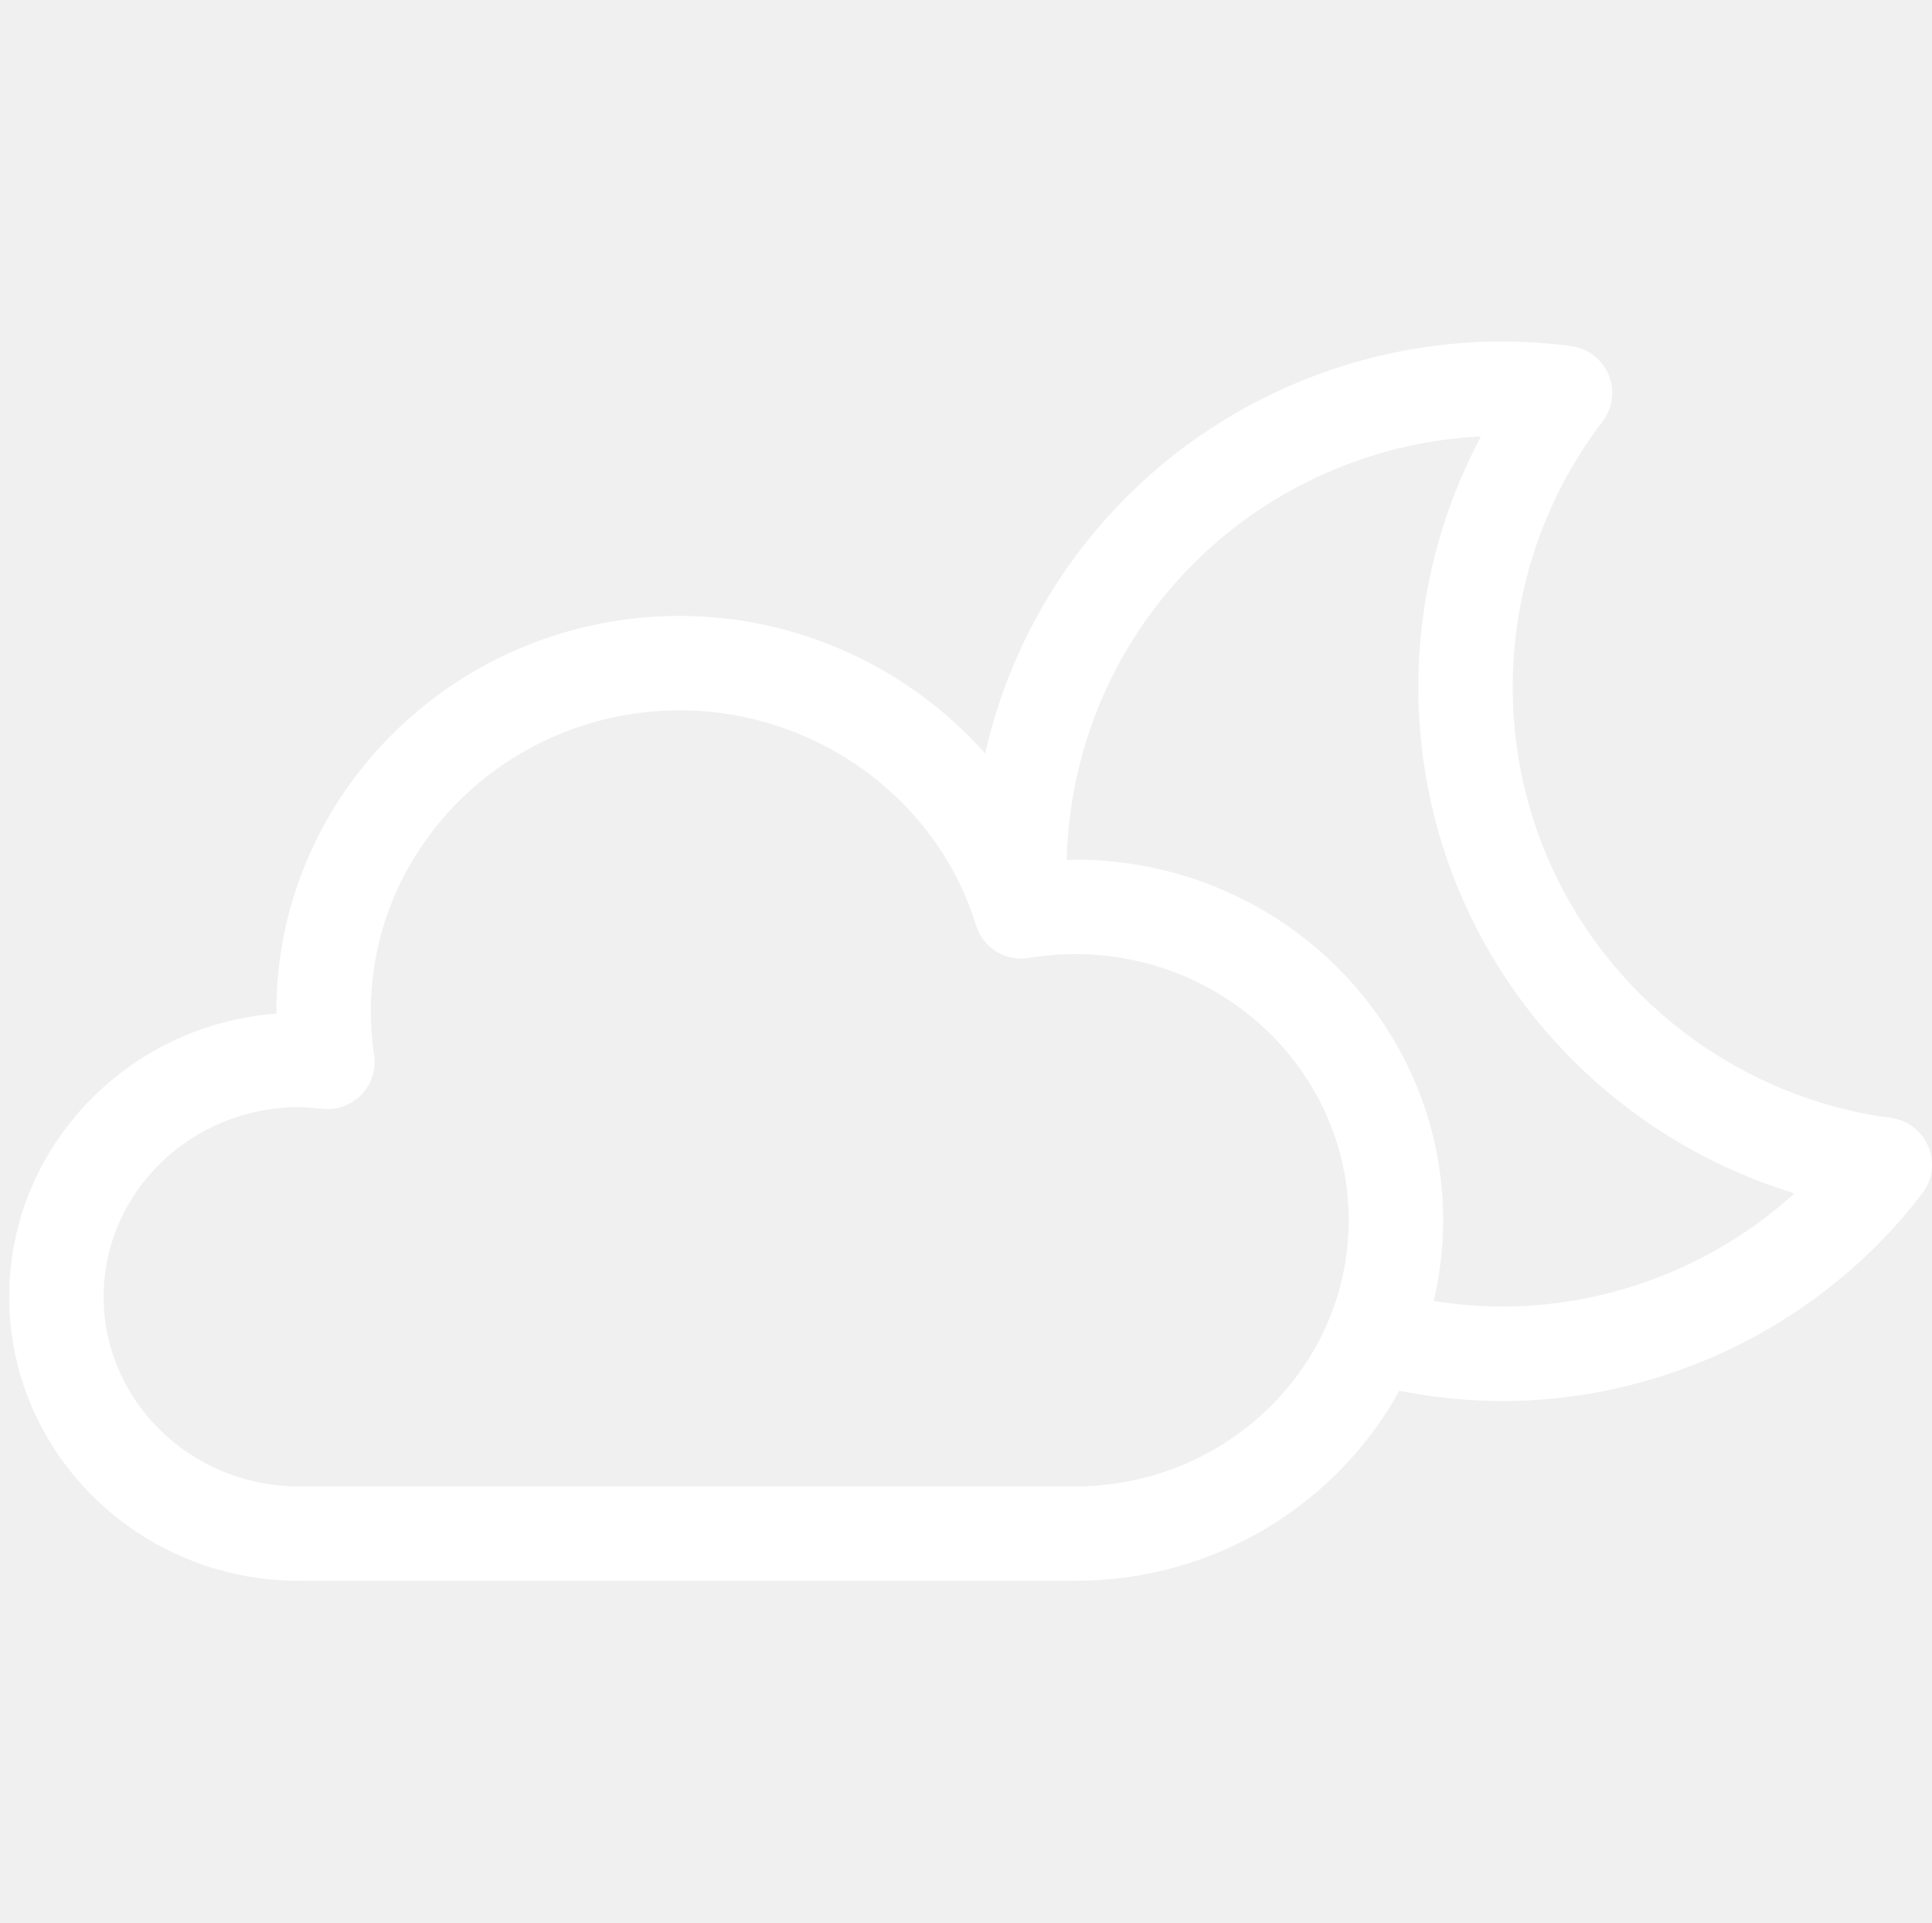
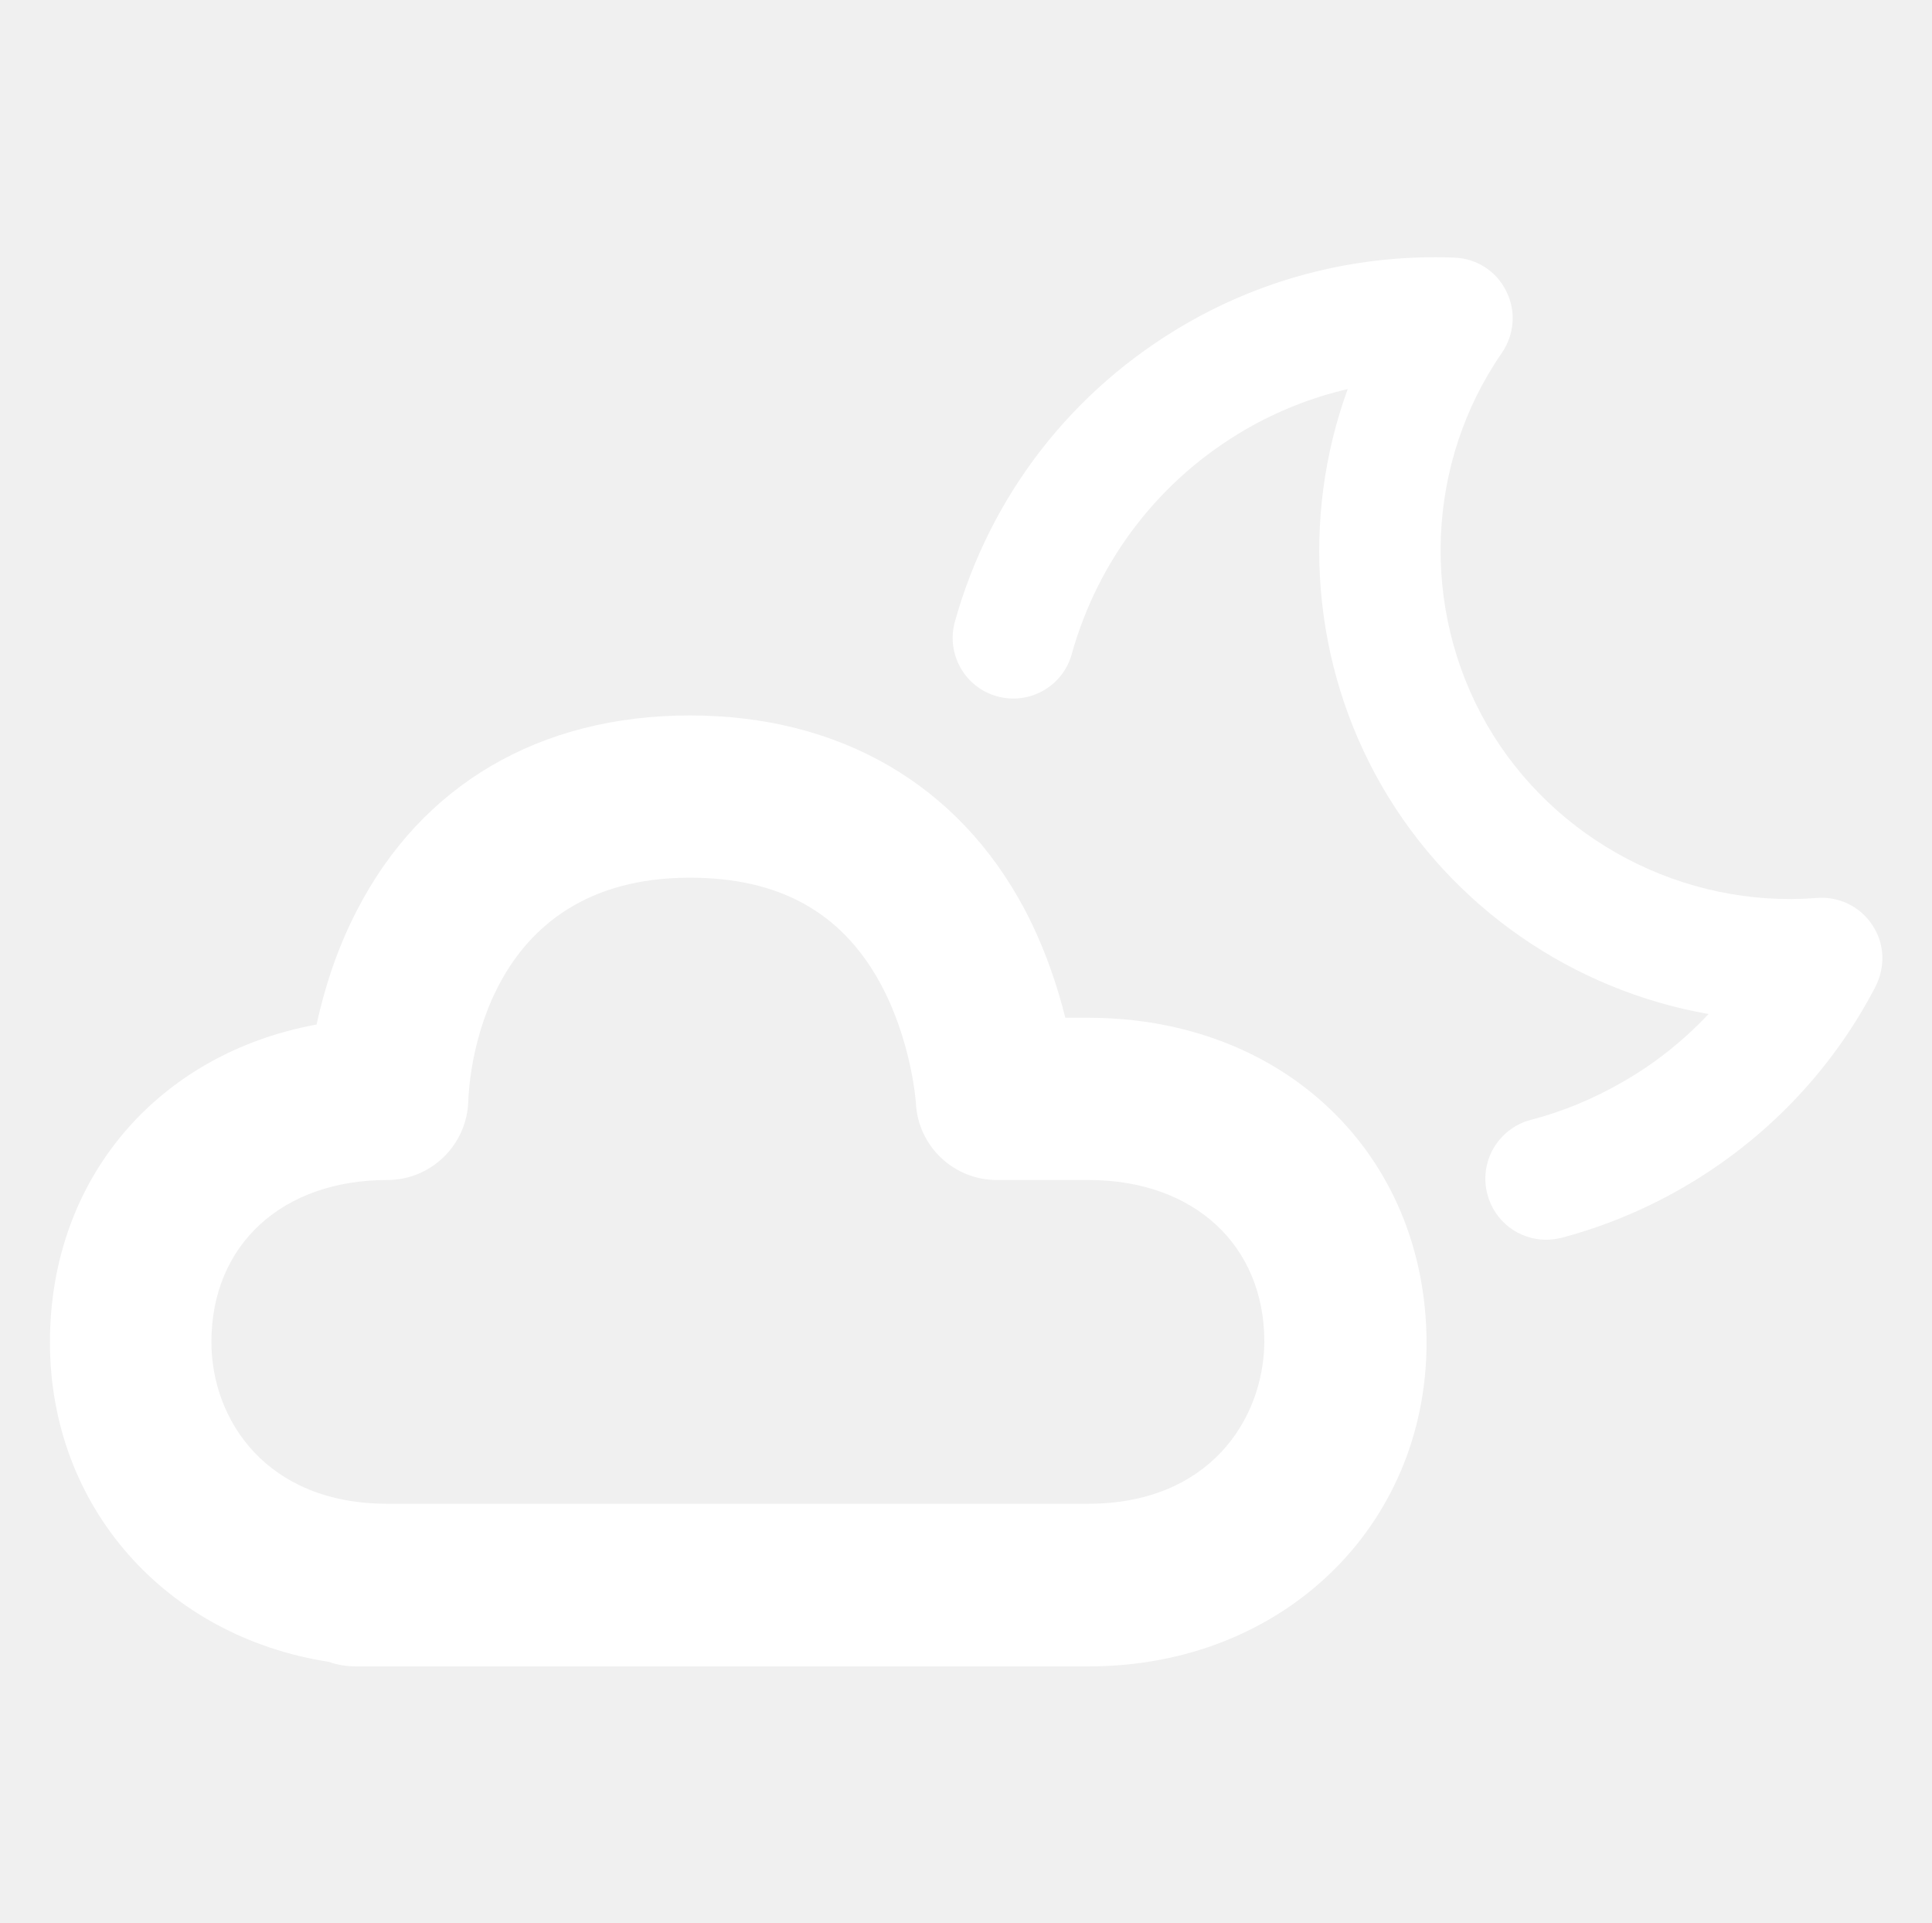
- <svg xmlns="http://www.w3.org/2000/svg" style="isolation:isolate" viewBox="0 0 514.451 512" width="514.451" height="512">
-   <path d=" M 513.493 305.414 C 511.776 301.268 507.979 298.352 503.53 297.76 C 462.581 292.326 427.344 265.293 411.568 227.209 C 395.793 189.124 401.592 145.089 426.705 112.292 C 429.433 108.729 430.057 103.981 428.34 99.834 C 426.623 95.688 422.826 92.772 418.377 92.182 C 393.88 88.928 368.837 92.219 345.96 101.694 C 302.692 119.616 272.22 156.896 262.326 200.696 C 242.283 178.058 212.747 164.047 181.04 164.047 C 121.795 164.047 73.595 211.293 73.595 269.364 C 73.595 269.569 73.595 269.771 73.597 269.976 C 33.858 272.965 2.451 305.65 2.451 345.398 C 2.451 387.106 37.032 421.037 79.539 421.037 L 286.34 421.037 C 323.599 421.037 356.057 400.528 372.609 370.422 C 381.732 372.244 390.917 373.167 400.082 373.167 C 418.364 373.167 436.552 369.545 453.926 362.349 C 476.803 352.872 496.835 337.492 511.86 317.87 C 514.588 314.309 515.212 309.56 513.493 305.414 Z  M 286.338 395.887 L 79.539 395.887 C 50.9 395.887 27.601 373.237 27.601 345.398 C 27.601 317.557 50.9 294.905 79.539 294.905 C 81.306 294.905 83.272 295.037 85.719 295.324 C 89.604 295.783 93.472 294.402 96.197 291.598 C 98.92 288.797 100.186 284.887 99.622 281.019 C 99.041 277.03 98.745 273.108 98.745 269.364 C 98.745 225.16 135.662 189.197 181.04 189.197 C 217.033 189.197 249.352 212.574 259.776 246.085 C 259.91 246.556 260.073 247.014 260.259 247.46 C 262.447 252.881 268.138 256.14 273.993 255.148 C 278.05 254.467 282.203 254.123 286.338 254.123 C 326.476 254.123 359.129 285.921 359.129 325.004 C 359.129 364.089 326.476 395.887 286.338 395.887 Z  M 444.3 339.113 C 424.226 347.428 402.845 349.915 381.772 346.514 C 383.394 339.595 384.281 332.402 384.281 325.006 C 384.281 272.053 340.344 228.975 286.34 228.975 C 285.575 228.975 284.811 229.027 284.046 229.043 C 285.136 183.544 312.724 142.685 355.586 124.932 C 367.95 119.81 381.085 116.889 394.352 116.249 C 374.641 153.167 372.078 197.591 388.335 236.835 C 404.588 276.074 437.817 305.676 477.856 317.843 C 468.019 326.771 456.666 333.991 444.3 339.113 Z " fill="rgb(255,255,255)" />
+ <svg xmlns="http://www.w3.org/2000/svg" version="1.1" id="Layer_1" x="0px" y="0px" viewBox="0 0 514.5 512" style="enable-background:new 0 0 514.5 512;" xml:space="preserve">
+   <style type="text/css">
+ 	.st0{fill:#FFFFFF;}
+ </style>
+   <g>
+     <path class="st0" d="M289.8,271h-6.1c-2.1-8.4-5.4-18.5-10.8-28.8c-17.7-33.4-49.4-51.7-89.2-51.7c-40,0-71.5,18.5-88.7,52   c-5.6,10.8-8.8,21.6-10.7,30.3c-42.1,7.7-71,40.9-71,84.6c0,44,31,78.4,74.3,85.1c2.2,0.8,4.6,1.2,7.1,1.2H290   c51.3,0,89.9-37.1,89.9-86.3C379.7,307.3,341.9,271,289.8,271z M289.8,400.4H103.1c-32.1,0-46.8-22.3-46.8-43.1   c0-25.8,18.8-43.1,46.8-43.1c11.7,0,21.2-9.3,21.6-20.9c0.2-6.1,3.4-59.6,59-59.6c23.7,0,40.2,9.1,50.5,27.7   c8.6,15.6,9.7,32.2,9.7,32.2c0.5,11.5,10,20.6,21.6,20.6h24.4c28,0,46.8,17.3,46.8,43.1C336.5,378.1,321.9,400.4,289.8,400.4z" />
+     <path class="st0" d="M498.6,246.3c-3.2-4.9-8.9-7.7-14.8-7.2c-35.5,2.8-70-15.3-87.8-46.1c-17.8-30.9-16.3-69.8,4-99.1   c3.3-4.9,3.8-11.1,1.1-16.4c-2.6-5.3-7.9-8.7-13.8-8.9c-25-1-49.9,5.1-71.6,17.7c-30.2,17.5-52,45.6-61.4,79.2   c-2.4,8.6,2.6,17.5,11.2,19.9s17.5-2.6,19.9-11.2c7.1-25.4,23.6-46.7,46.4-59.9c8.5-4.9,17.6-8.5,27.1-10.7   c-12.5,34.3-9.6,73.3,9.1,105.7s51,54.4,87,60.7c-6.7,7.1-14.3,13.2-22.9,18.1c-7.8,4.5-16,7.9-24.5,10.1   c-8.6,2.3-13.8,11.1-11.5,19.8c1.9,7.3,8.5,12.1,15.6,12.1c1.4,0,2.8-0.2,4.1-0.5c11.3-3,22.2-7.5,32.4-13.4   c21.8-12.6,39.5-31,51.1-53.2C502.2,257.5,501.9,251.2,498.6,246.3z" />
+   </g>
</svg>
